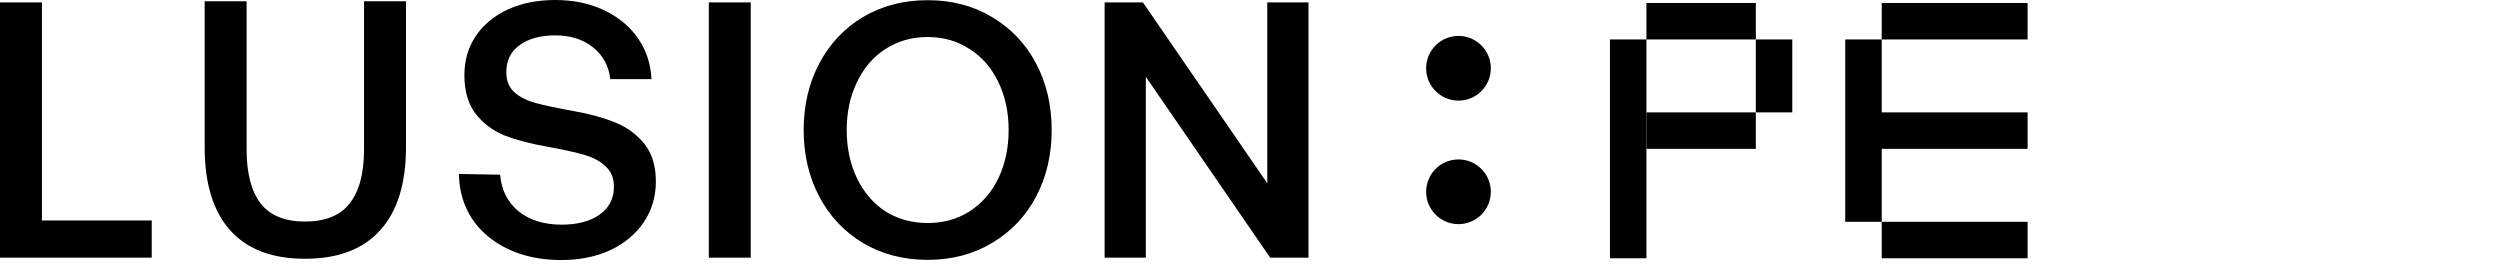
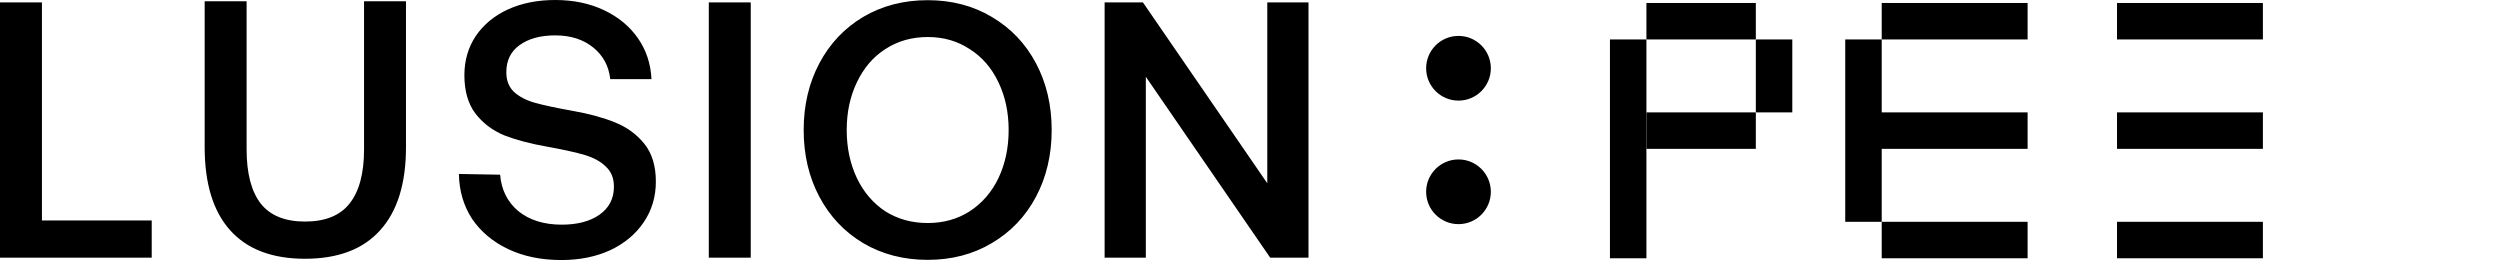
<svg xmlns="http://www.w3.org/2000/svg" width="425" height="45" viewBox="0 0 425 45" fill="none">
  <g fill="#000" class="lablogo-labs">
    <path d="M273.691 6.706h6.2v6.2h-6.2v-6.2ZM273.691 12.906h6.2v6.2h-6.2v-6.2ZM273.691 19.105h6.2v6.2h-6.2v-6.2ZM273.691 25.306h6.2v6.2h-6.2v-6.2ZM273.691 31.506h6.2v6.2h-6.2v-6.2ZM273.691 37.706h6.2v6.2h-6.2v-6.2Z" />
    <path d="M279.892 .506h6.2v6.2h-6.2v-6.2ZM286.092 .506h6.2v6.2h-6.2v-6.2ZM292.291 .506h6.2v6.2h-6.2v-6.2ZM279.892 19.105h6.2v6.2h-6.2v-6.2ZM286.092 19.105h6.2v6.2h-6.2v-6.2ZM292.291 19.105h6.2v6.2h-6.2v-6.2Z" />
    <path d="M298.491 6.706h6.2v6.2h-6.2v-6.2ZM298.491 12.906h6.2v6.2h-6.2v-6.2Z" />
    <path d="M313.691 6.706h6.2v6.2h-6.2v-6.2ZM313.691 12.906h6.2v6.2h-6.2v-6.2ZM313.691 19.105h6.2v6.2h-6.2v-6.2ZM313.691 25.306h6.2v6.2h-6.2v-6.2ZM313.691 31.506h6.2v6.2h-6.2v-6.2ZM319.892 .506h6.2v6.2h-6.2v-6.2ZM326.092 .506h6.2v6.2h-6.2v-6.2ZM332.292 .506h6.2v6.2h-6.2v-6.2ZM338.492 .506h6.2v6.2h-6.2v-6.2ZM319.892 19.105h6.2v6.2h-6.2v-6.2ZM326.092 19.105h6.2v6.2h-6.2v-6.2ZM332.292 19.105h6.2v6.2h-6.2v-6.2ZM338.492 19.105h6.2v6.2h-6.2v-6.2ZM319.892 37.706h6.2v6.2h-6.2v-6.2ZM326.092 37.706h6.2v6.2h-6.2v-6.2ZM332.292 37.706h6.2v6.2h-6.2v-6.2ZM338.492 37.706h6.2v6.2h-6.2v-6.2Z" />
+     <path d="M359.892 .506h6.2v6.2h-6.2v-6.2ZM366.092 .506h6.2v6.2h-6.2v-6.2ZM372.292 .506h6.2v6.2h-6.2v-6.2ZM378.492 .506h6.2v6.2h-6.2v-6.2ZM359.892 19.105h6.2v6.2h-6.2v-6.2ZM366.092 19.105h6.2v6.2h-6.2v-6.2ZM372.292 19.105h6.2v6.2h-6.2v-6.2ZM378.492 19.105h6.2v6.2h-6.2v-6.2ZM359.892 37.706h6.2v6.2h-6.2v-6.2ZM366.092 37.706h6.2v6.2h-6.2v-6.2ZM372.292 37.706h6.2v6.2h-6.2v-6.2ZM378.492 37.706h6.2v6.2h-6.2v-6.2Z" />
  </g>
  <g fill="#000" class="lablogo-dots">
    <path d="M247.943 6.104a5.5 5.5 0 1 0 0 11 5.5 5.5 0 0 0 0-11ZM247.943 27.104a5.5 5.5 0 1 0 0 11 5.5 5.5 0 0 0 0-11Z" />
  </g>
  <g fill="#000" class="lablogo-lusion">
    <path d="M0 43.803V.403h7.13V37.48h18.662v6.324H0ZM41.923.217v25.172c0 4.092.806 7.171 2.418 9.238 1.612 2.025 4.113 3.038 7.502 3.038 3.43 0 5.952-1.013 7.564-3.038 1.653-2.067 2.48-5.146 2.48-9.238V.217h7.13v24.8c0 6.2-1.467 10.912-4.402 14.136-2.893 3.224-7.15 4.836-12.772 4.836-5.58 0-9.817-1.612-12.71-4.836-2.893-3.224-4.34-7.936-4.34-14.136V.217h7.13ZM85.022 29.698c.206 2.563 1.24 4.63 3.1 6.2 1.901 1.53 4.36 2.294 7.378 2.294 2.645 0 4.774-.558 6.386-1.674 1.653-1.157 2.48-2.749 2.48-4.774 0-1.447-.455-2.583-1.364-3.41-.868-.868-2.067-1.53-3.596-1.984-1.53-.455-3.679-.93-6.448-1.426-2.811-.496-5.229-1.137-7.254-1.922-1.984-.827-3.617-2.067-4.898-3.72-1.24-1.653-1.86-3.823-1.86-6.51 0-2.48.64-4.691 1.922-6.634 1.322-1.943 3.141-3.451 5.456-4.526C88.68.537 91.366 0 94.384 0c3.1 0 5.869.579 8.308 1.736 2.438 1.157 4.36 2.749 5.766 4.774 1.405 2.025 2.17 4.34 2.294 6.944h-7.006c-.248-2.232-1.22-4.03-2.914-5.394-1.695-1.364-3.844-2.046-6.448-2.046-2.522 0-4.547.558-6.076 1.674-1.488 1.075-2.232 2.604-2.232 4.588 0 1.405.434 2.521 1.302 3.348.909.827 2.108 1.447 3.596 1.86 1.488.413 3.616.868 6.386 1.364 2.81.496 5.228 1.157 7.254 1.984 2.025.827 3.678 2.046 4.96 3.658 1.281 1.612 1.922 3.74 1.922 6.386 0 2.563-.682 4.857-2.046 6.882-1.364 2.025-3.266 3.617-5.704 4.774-2.439 1.116-5.208 1.674-8.308 1.674-3.431 0-6.448-.62-9.052-1.86-2.604-1.24-4.65-2.955-6.138-5.146-1.447-2.232-2.191-4.774-2.232-7.626l7.006.124ZM120.496.403h7.13v43.4h-7.13V.403ZM178.785 22.103c0 4.216-.889 7.998-2.666 11.346s-4.278 5.973-7.502 7.874c-3.183 1.902-6.82 2.852-10.912 2.852-4.092 0-7.75-.95-10.974-2.852-3.183-1.901-5.663-4.526-7.44-7.874-1.777-3.348-2.666-7.13-2.666-11.346s.889-7.998 2.666-11.346 4.257-5.972 7.44-7.874C149.955.982 153.613.031 157.705.031c4.092 0 7.729.95 10.912 2.852 3.224 1.902 5.725 4.526 7.502 7.874 1.777 3.348 2.666 7.13 2.666 11.346Zm-34.844 0c0 3.018.579 5.746 1.736 8.184 1.157 2.398 2.769 4.278 4.836 5.642 2.108 1.323 4.505 1.984 7.192 1.984 2.687 0 5.063-.661 7.13-1.984 2.108-1.364 3.741-3.244 4.898-5.642 1.157-2.438 1.736-5.166 1.736-8.184 0-3.017-.579-5.724-1.736-8.122-1.157-2.438-2.79-4.32-4.898-5.642-2.067-1.364-4.443-2.046-7.13-2.046-2.687 0-5.084.682-7.192 2.046-2.067 1.323-3.679 3.204-4.836 5.642-1.157 2.398-1.736 5.105-1.736 8.122ZM187.785 43.803V.403h6.51l21.142 30.752V.403h7.006v43.4h-6.51l-21.142-30.752v30.752h-7.006Z" />
  </g>
</svg>
